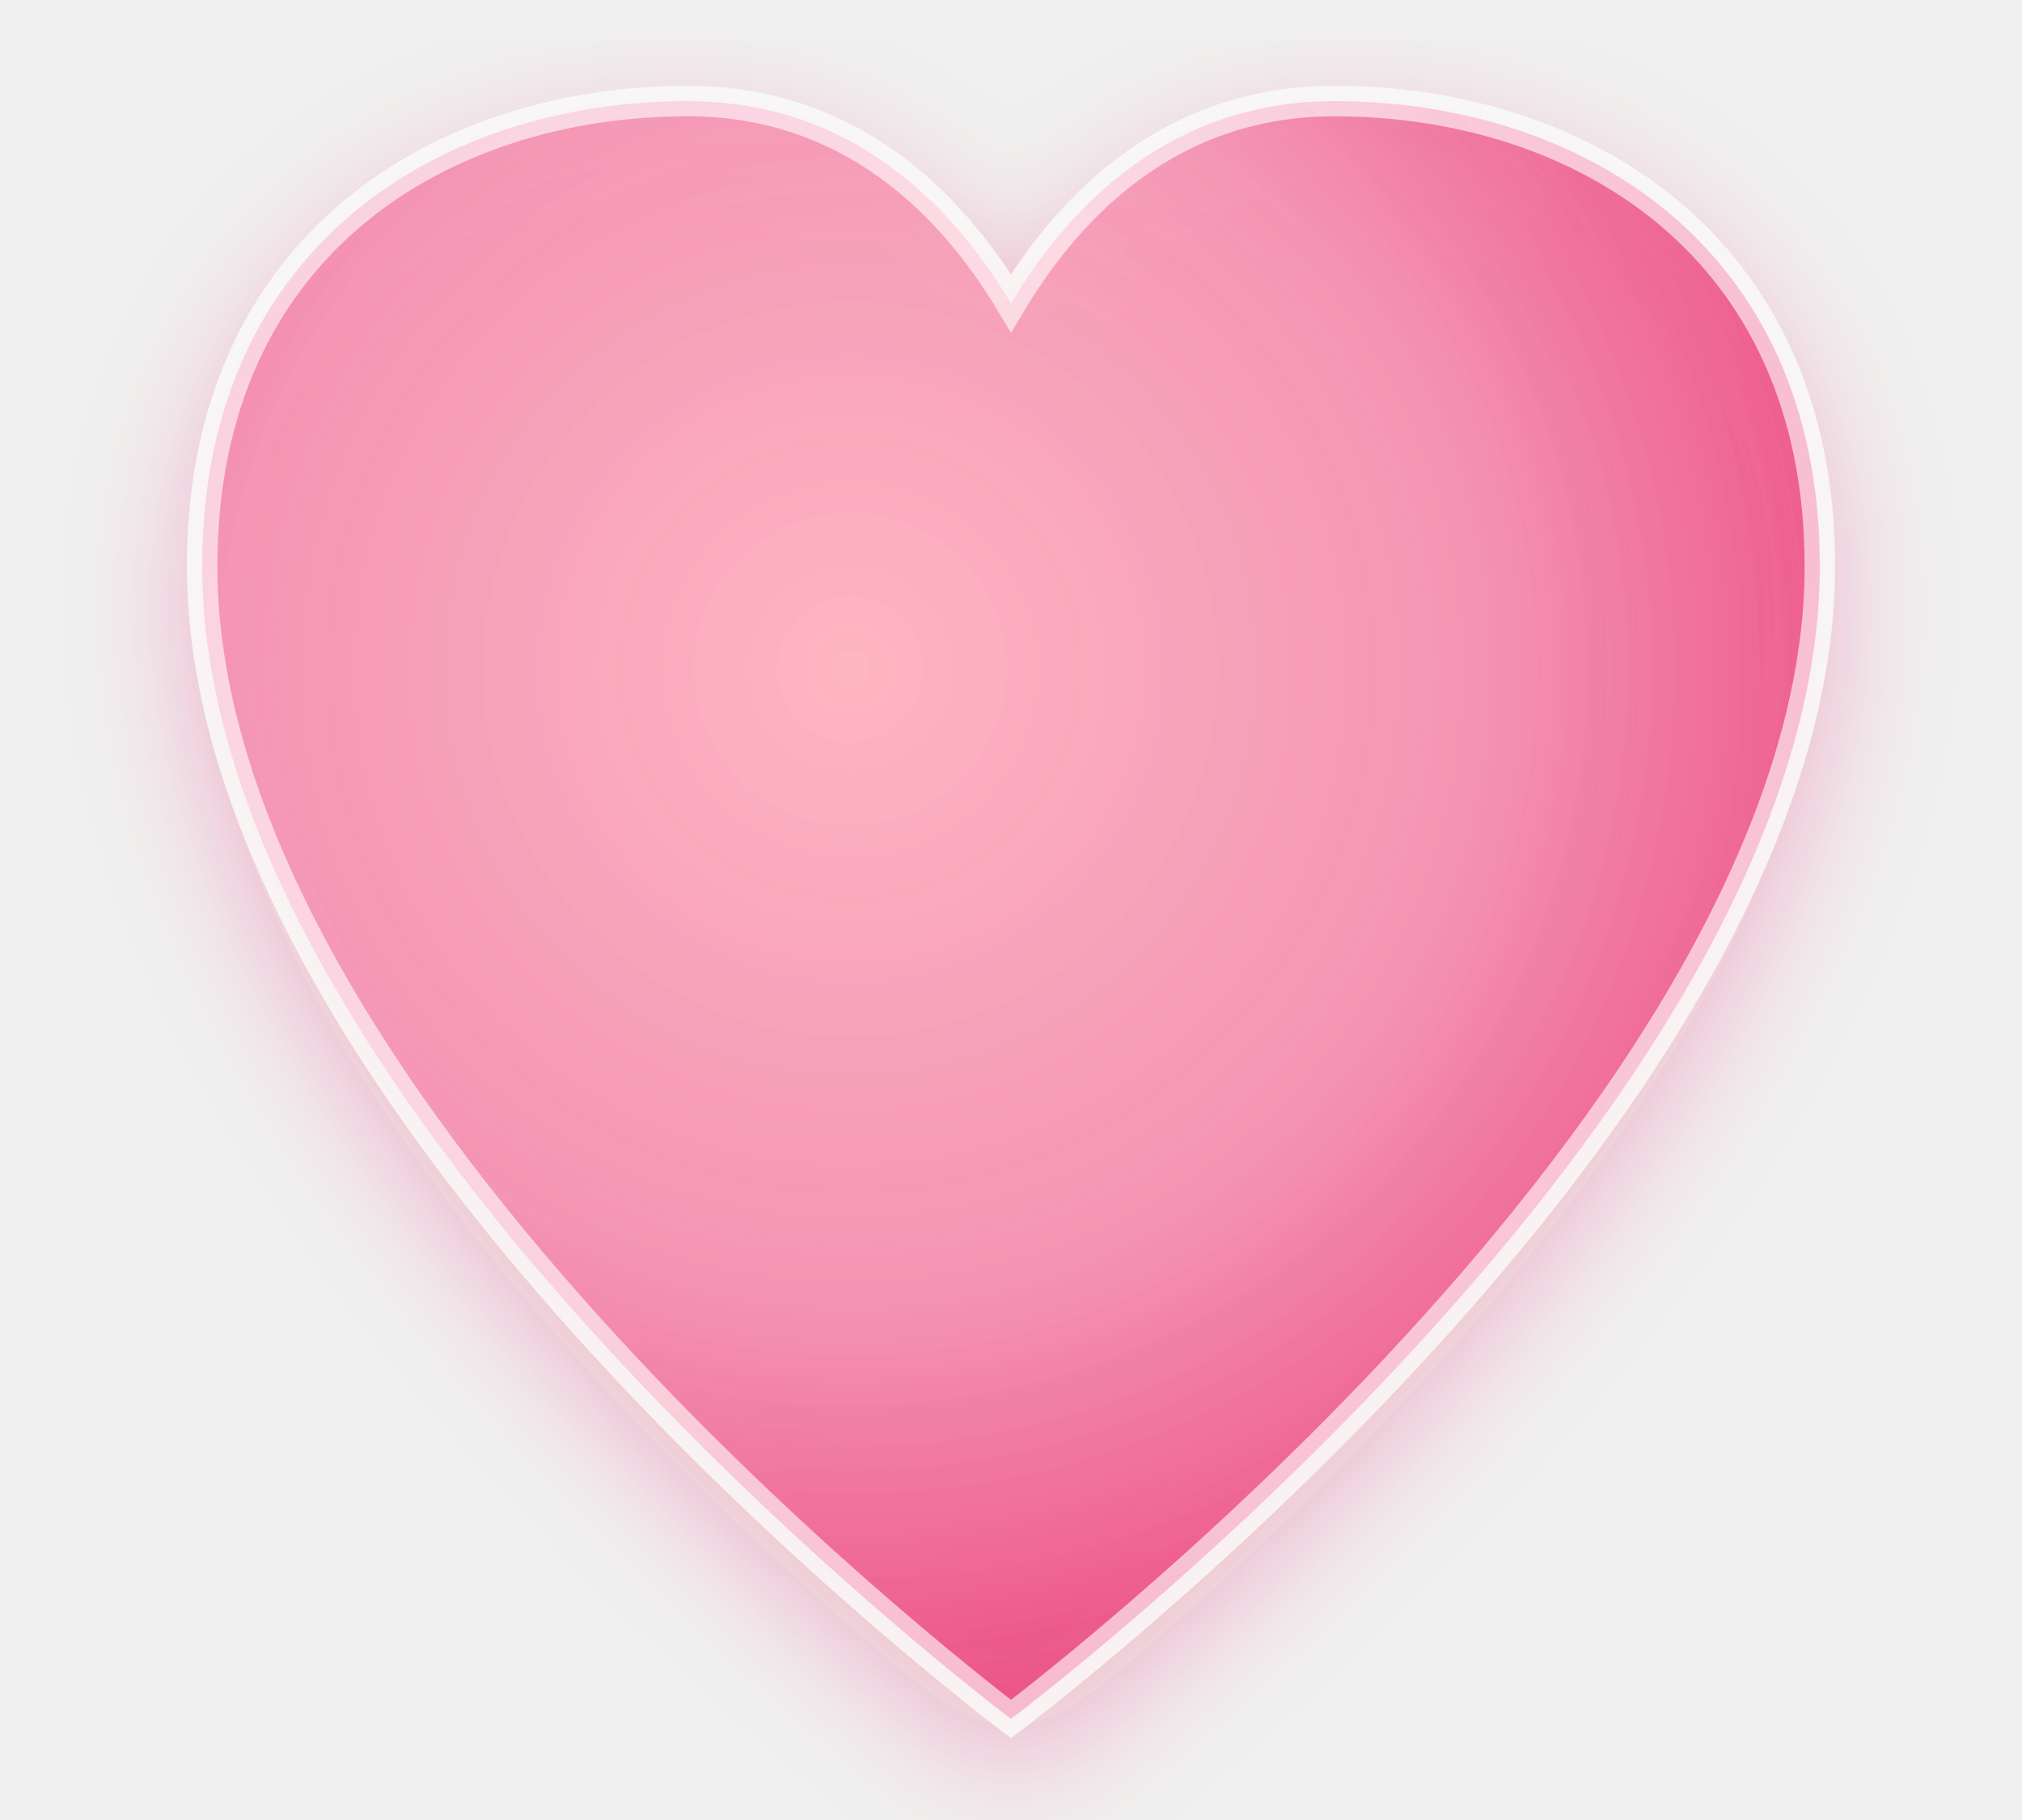
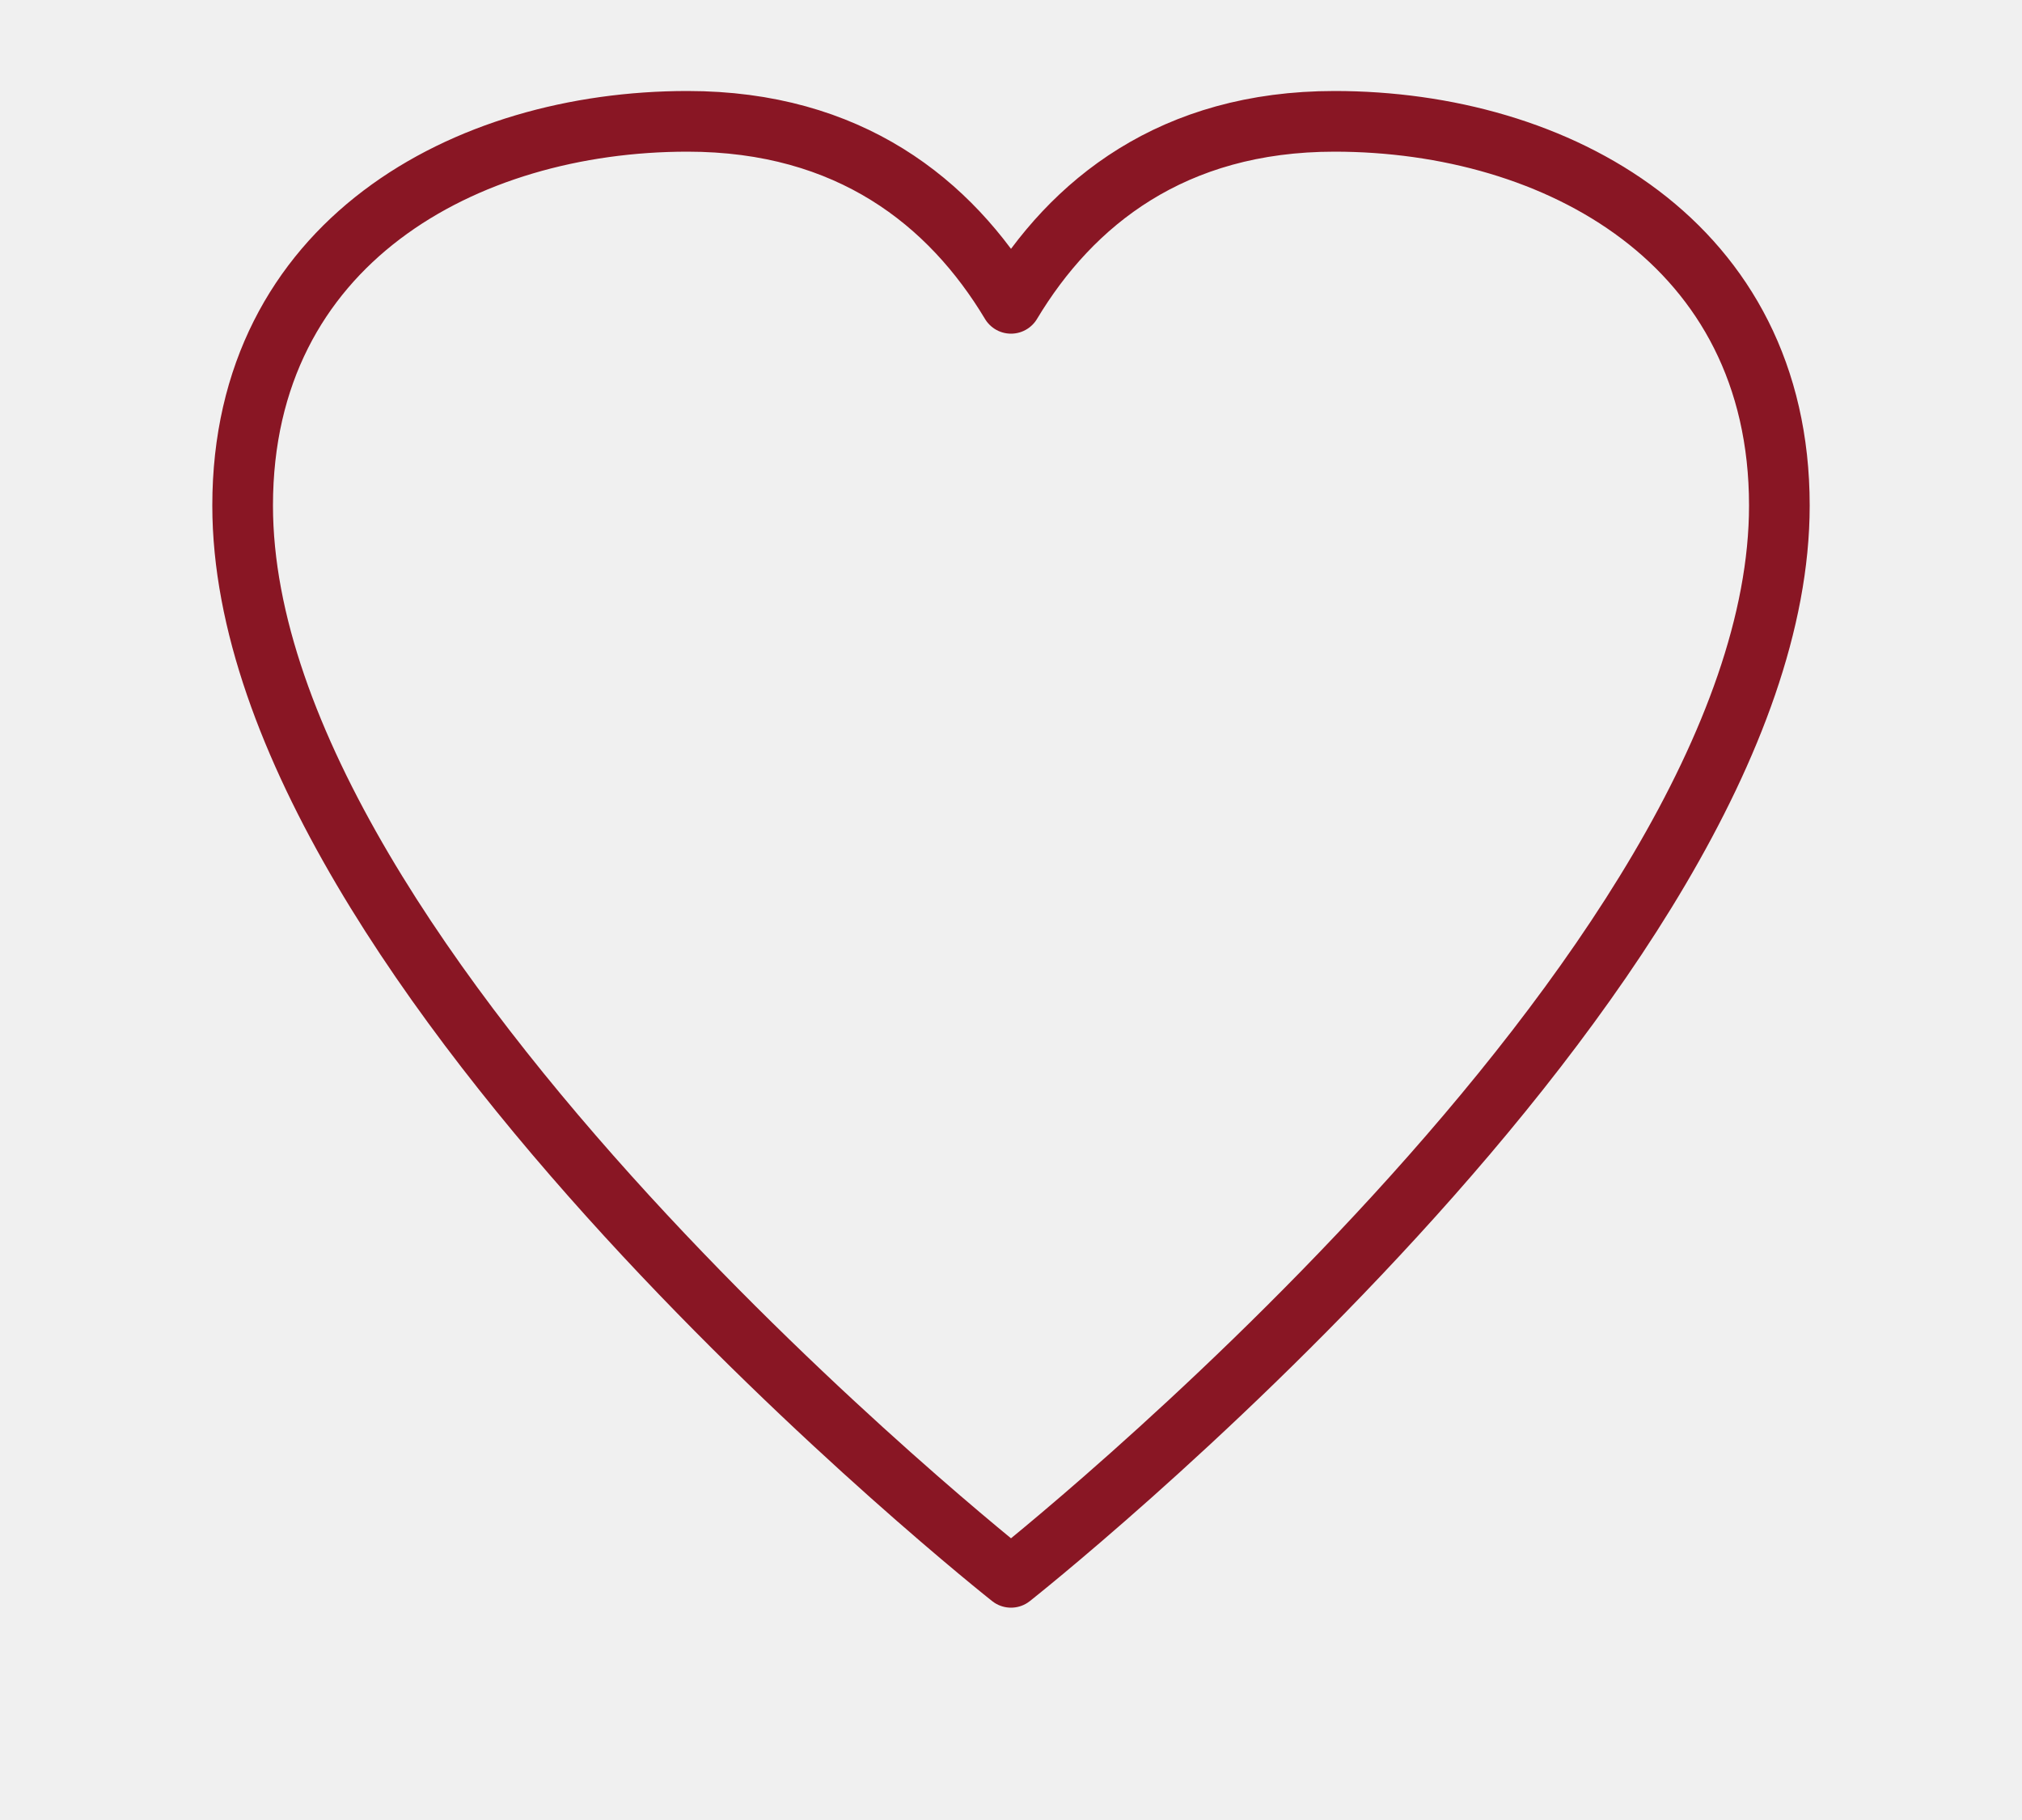
- <svg xmlns="http://www.w3.org/2000/svg" viewBox="0 0 100 90" width="100%" height="100%">
-   <defs>
-     <radialGradient id="heartGlow" cx="40%" cy="35%" r="65%">
-       <stop offset="0%" stop-color="#ffb6c1" stop-opacity="0.95" />
-       <stop offset="60%" stop-color="#f48fb1" stop-opacity="0.9" />
-       <stop offset="100%" stop-color="#ec407a" stop-opacity="0.85" />
-     </radialGradient>
-     <filter id="shadow" x="-20%" y="-20%" width="140%" height="140%">
-       <feDropShadow dx="0" dy="2" stdDeviation="3" flood-color="#e91e63" flood-opacity="0.3" />
-     </filter>
-   </defs>
-   <path d="M 50,85 C 50,85 10,55 10,28 C 10,12 22,5 34,5 C 42,5 47,10 50,15 C 53,10 58,5 66,5 C 78,5 90,12 90,28 C 90,55 50,85 50,85 Z" fill="url(#heartGlow)" filter="url(#shadow)" stroke="#ffffff" stroke-width="1.5" stroke-opacity="0.6" />
+ <svg xmlns="http://www.w3.org/2000/svg" viewBox="0 0 100 90" width="100%" height="100%" fill="none">
+   <path d="M 50,78 C 50,78 12,48 12,25 C 12,12 23,6 34,6 C 42,6 47,10 50,15 C 53,10 58,6 66,6 C 77,6 88,12 88,25 C 88,48 50,78 50,78 Z" stroke="#891624" stroke-width="3" stroke-linecap="round" stroke-linejoin="round" />
</svg>
